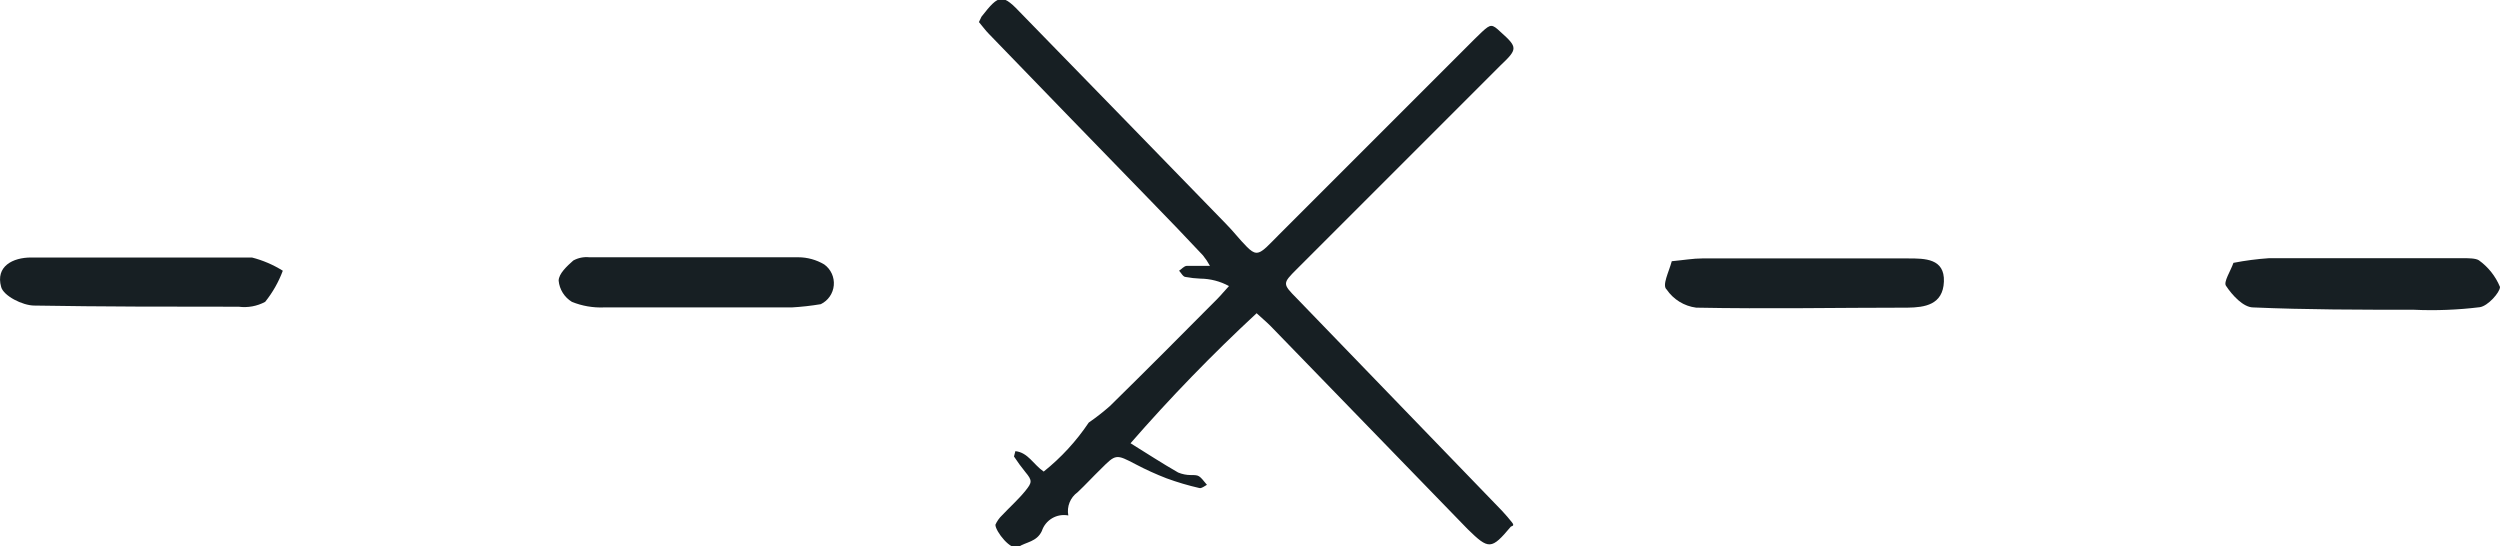
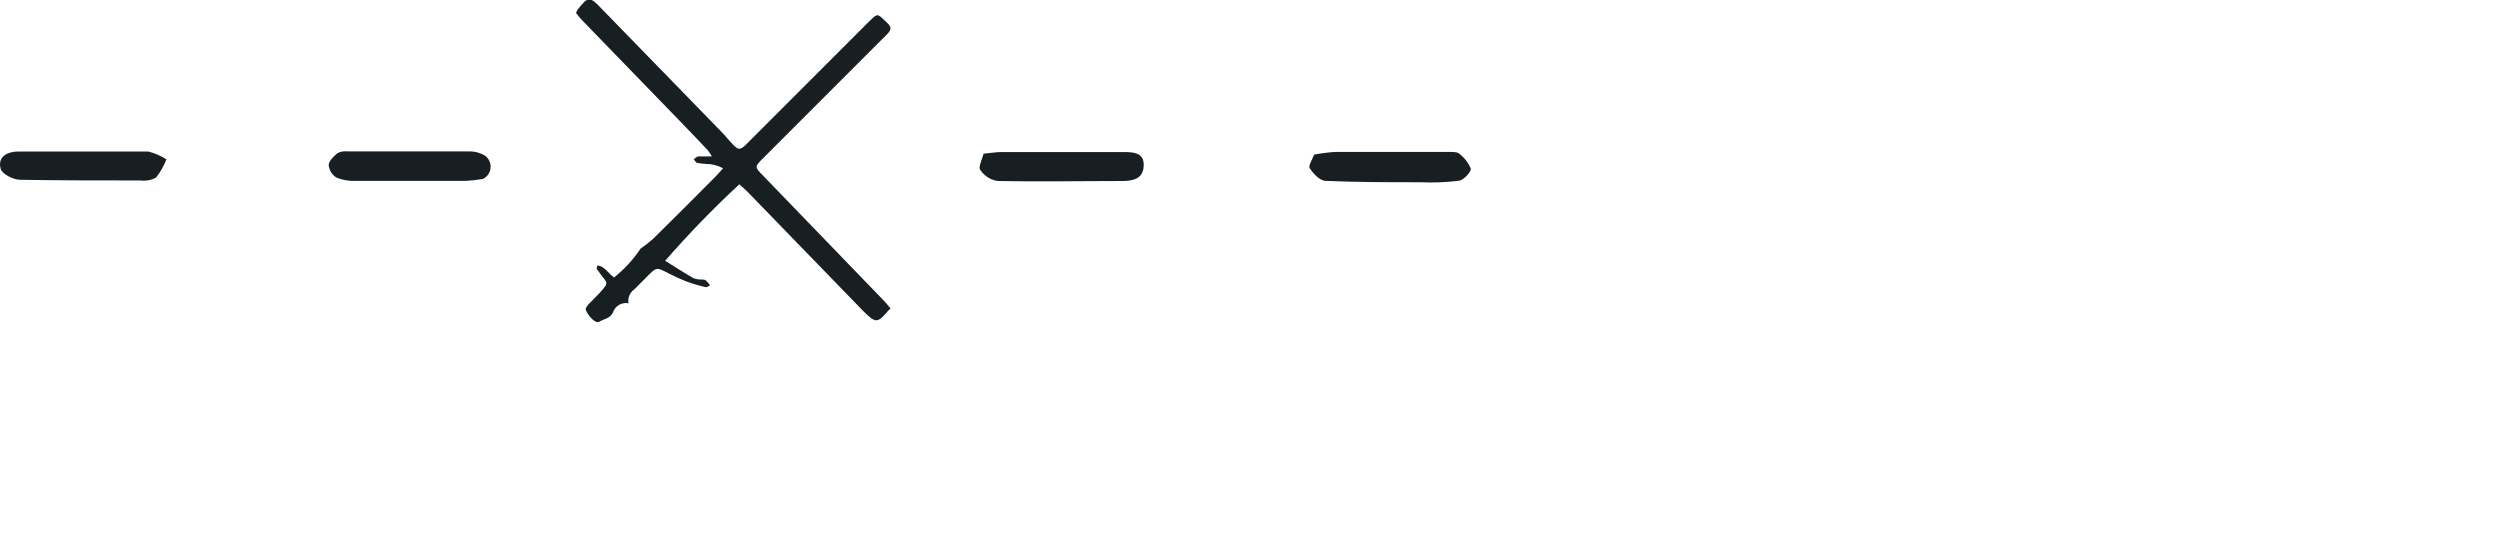
- <svg xmlns="http://www.w3.org/2000/svg" id="Capa_1" data-name="Capa 1" viewBox="0 0 107.67 23.51">
+ <svg xmlns="http://www.w3.org/2000/svg" id="Capa_1" data-name="Capa 1" viewBox="0 0 183 40">
  <defs>
    <style>.cls-1{fill:#171f23;}</style>
  </defs>
  <path class="cls-1" d="M43.73,19.43c.55.06.77.57,1.22.88a9.4,9.4,0,0,0,1.94-2.11,9.92,9.92,0,0,0,.91-.71c1.56-1.53,3.1-3.08,4.64-4.63.16-.16.3-.34.49-.54A2.63,2.63,0,0,0,51.7,12a4.34,4.34,0,0,1-.63-.07c-.12,0-.2-.18-.29-.27.11-.07.21-.2.33-.21.29,0,.59,0,1,0a2.89,2.89,0,0,0-.3-.45c-.73-.78-1.47-1.55-2.22-2.32q-3.51-3.61-7-7.22c-.16-.16-.29-.35-.43-.51.06-.11.08-.18.11-.23.78-1,.9-1,1.76-.09,2.92,3,5.85,6,8.76,9,.32.32.59.68.91,1s.48.36.86,0c.17-.16.33-.33.5-.5l8.45-8.45.32-.31c.37-.34.43-.34.79,0,.75.67.75.74,0,1.45l-8.77,8.77c-.62.62-.62.63,0,1.26L64.69,22c.16.17.31.35.43.5s0,.15-.05.18c-.84,1-.95,1-1.86.11l-8.5-8.76c-.19-.19-.4-.36-.59-.54a73.28,73.28,0,0,0-5.43,5.6c.68.42,1.35.86,2.05,1.26a1.42,1.42,0,0,0,.55.11c.35,0,.35,0,.69.42-.11.06-.23.16-.32.14a11.58,11.58,0,0,1-1.42-.42A12.43,12.43,0,0,1,48.92,20c-.86-.45-.86-.45-1.51.2-.34.33-.66.68-1,1a1,1,0,0,0-.4,1,1,1,0,0,0-1.14.67c-.22.47-.68.47-1,.68s-1-.67-1-.95a1.28,1.28,0,0,1,.29-.41c.34-.36.71-.69,1-1.05s.31-.44,0-.81a8.22,8.22,0,0,1-.49-.67Z" />
  <path class="cls-1" d="M72,11.25c.53-.05.92-.12,1.31-.12,3,0,5.92,0,8.87,0,.72,0,1.58,0,1.54,1s-.83,1.11-1.56,1.12c-3,0-6.08.06-9.11,0a1.82,1.82,0,0,1-1.27-.78C71.57,12.29,71.87,11.73,72,11.25Z" />
  <path class="cls-1" d="M96.19,11.32a12.41,12.41,0,0,1,1.53-.2c2.78,0,5.57,0,8.35,0,.24,0,.55,0,.69.09a2.66,2.66,0,0,1,.91,1.15c0,.23-.52.82-.87.87a16.91,16.91,0,0,1-2.85.11c-2.31,0-4.61,0-6.91-.1-.42,0-.9-.52-1.17-.93C95.75,12.15,96.07,11.67,96.19,11.32Z" />
  <path class="cls-1" d="M35.35,13.1a11.55,11.55,0,0,1-1.25.14q-4.05,0-8.09,0A3.32,3.32,0,0,1,24.63,13a1.2,1.2,0,0,1-.57-.91c0-.3.36-.63.63-.87a1.18,1.18,0,0,1,.69-.14c3,0,6,0,9,0a2.2,2.2,0,0,1,1.12.31A1,1,0,0,1,35.35,13.1Z" />
  <path class="cls-1" d="M12.18,11.66A4.83,4.83,0,0,1,11.42,13a1.89,1.89,0,0,1-1.14.21c-2.94,0-5.87,0-8.8-.05-.51,0-1.33-.42-1.43-.8-.25-.89.5-1.27,1.29-1.27q4.76,0,9.51,0A4.71,4.71,0,0,1,12.18,11.66Z" />
</svg>
